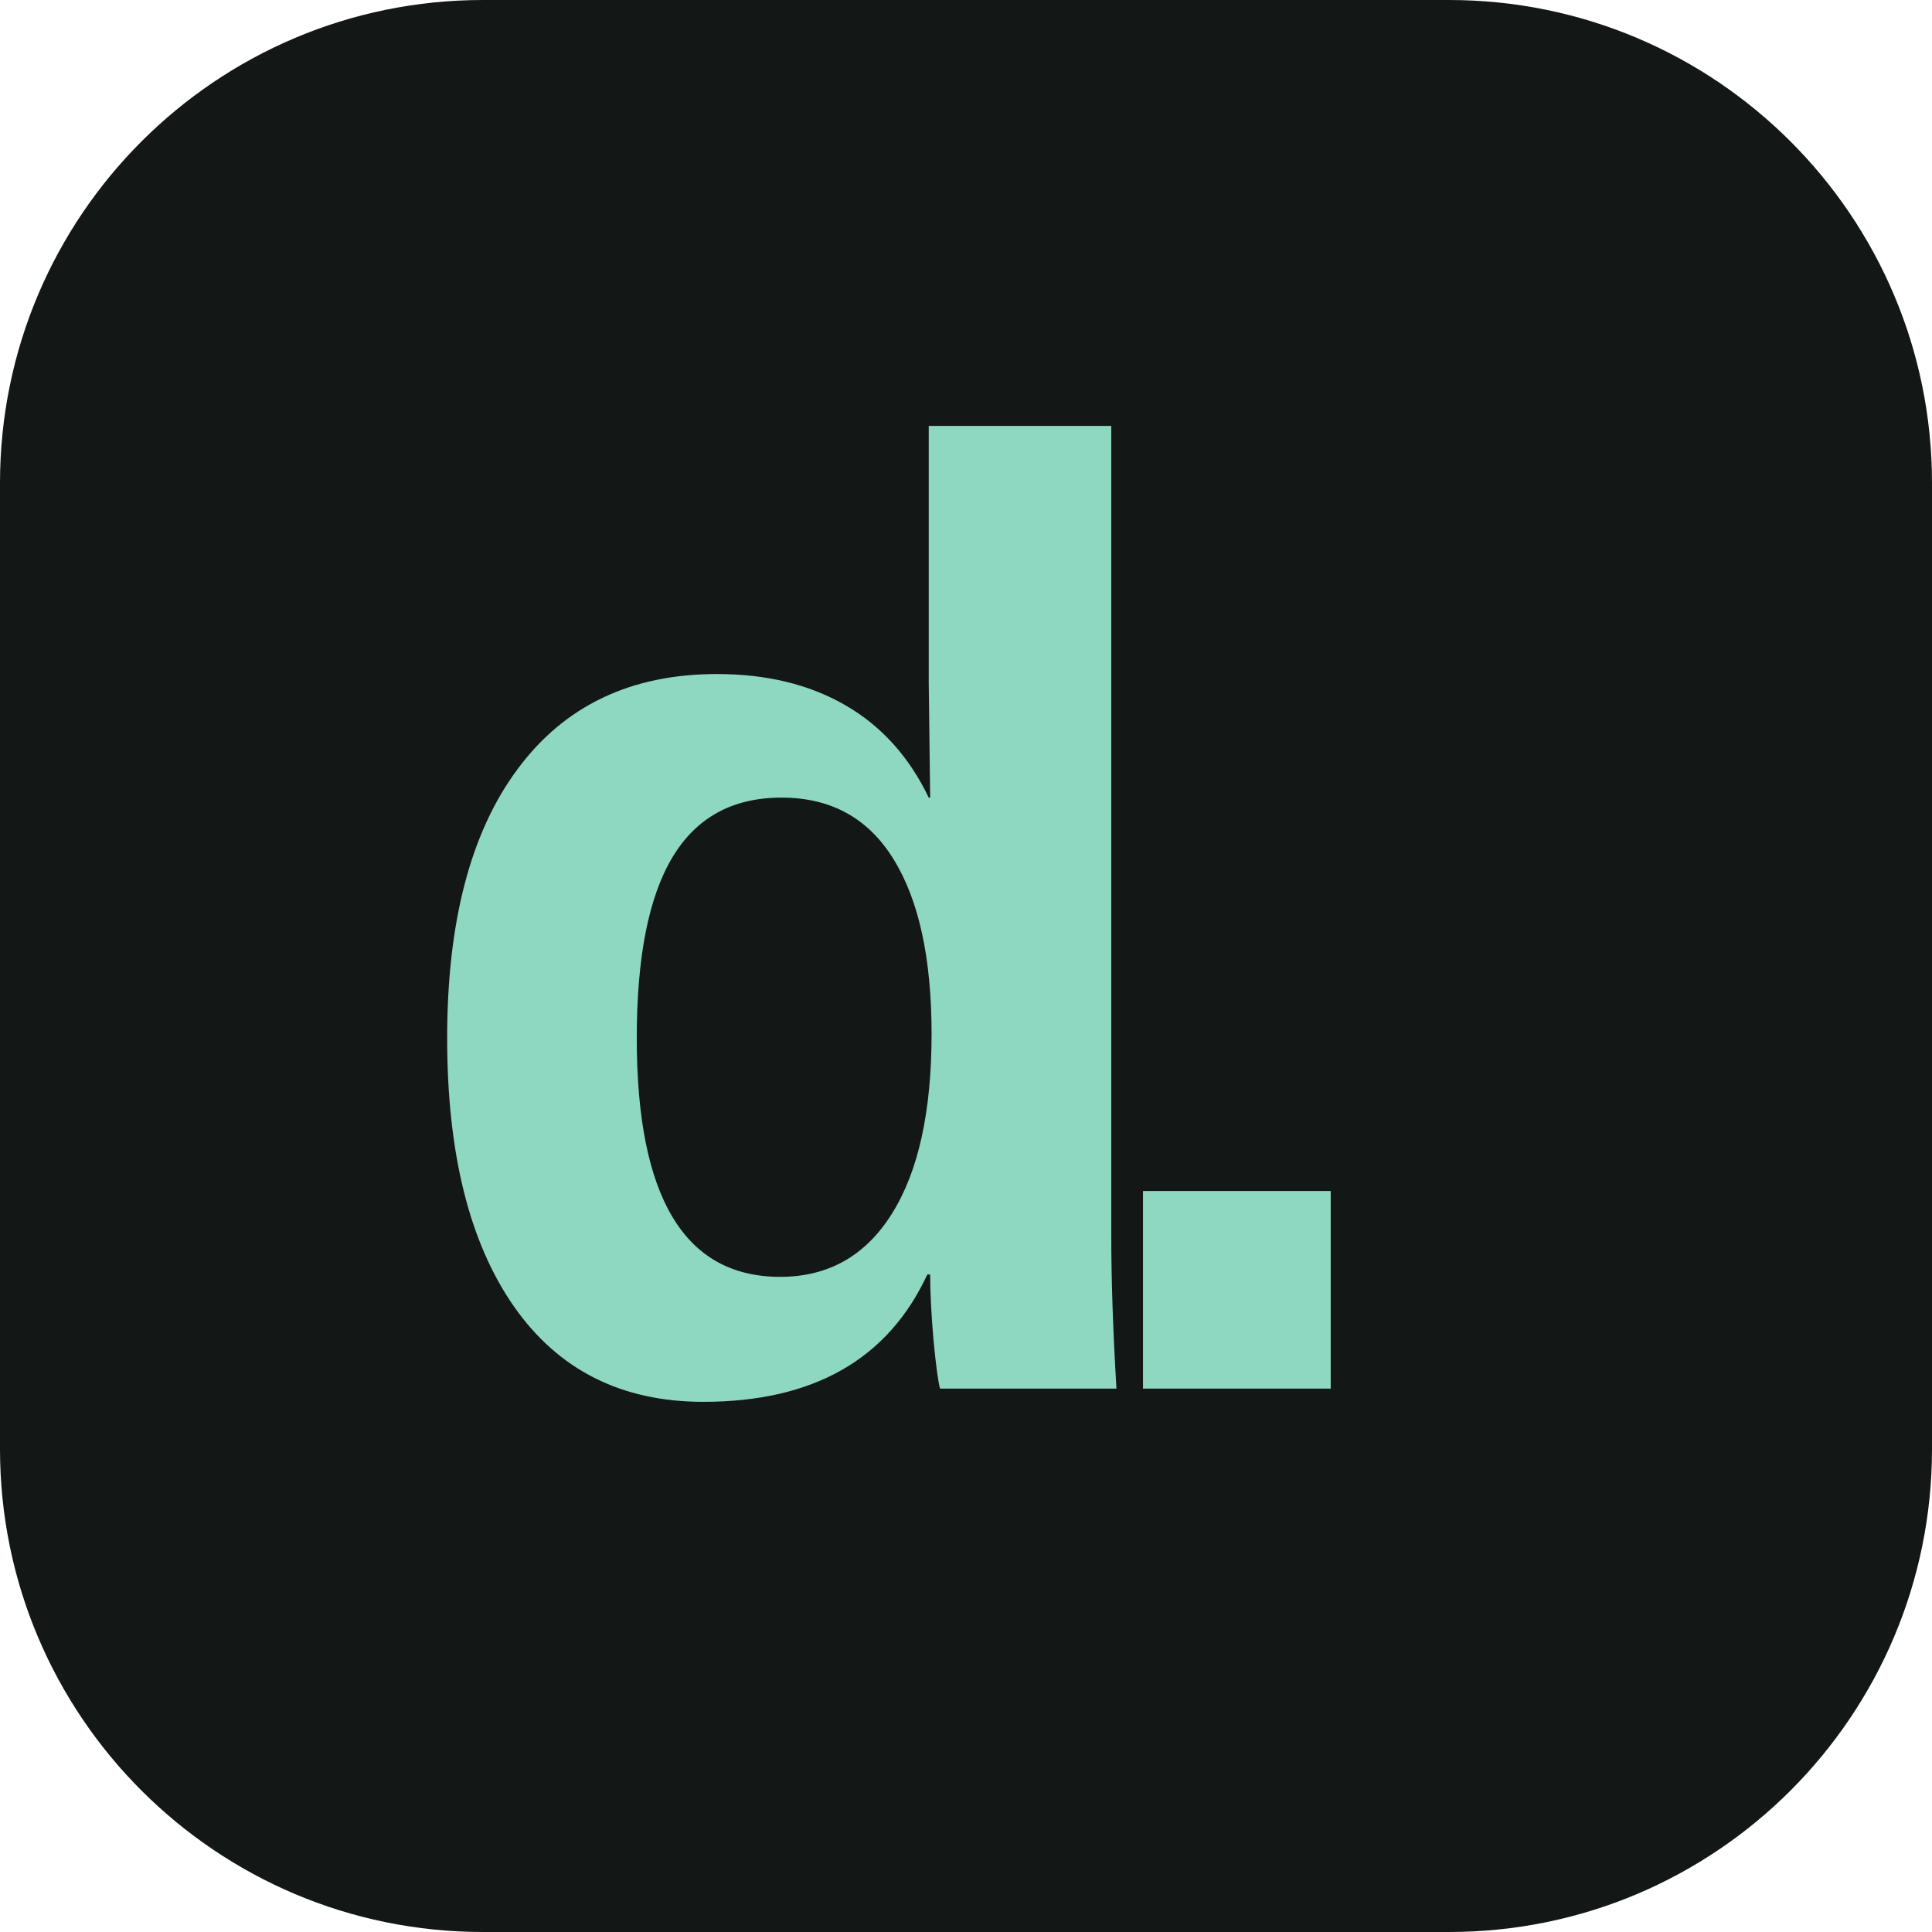
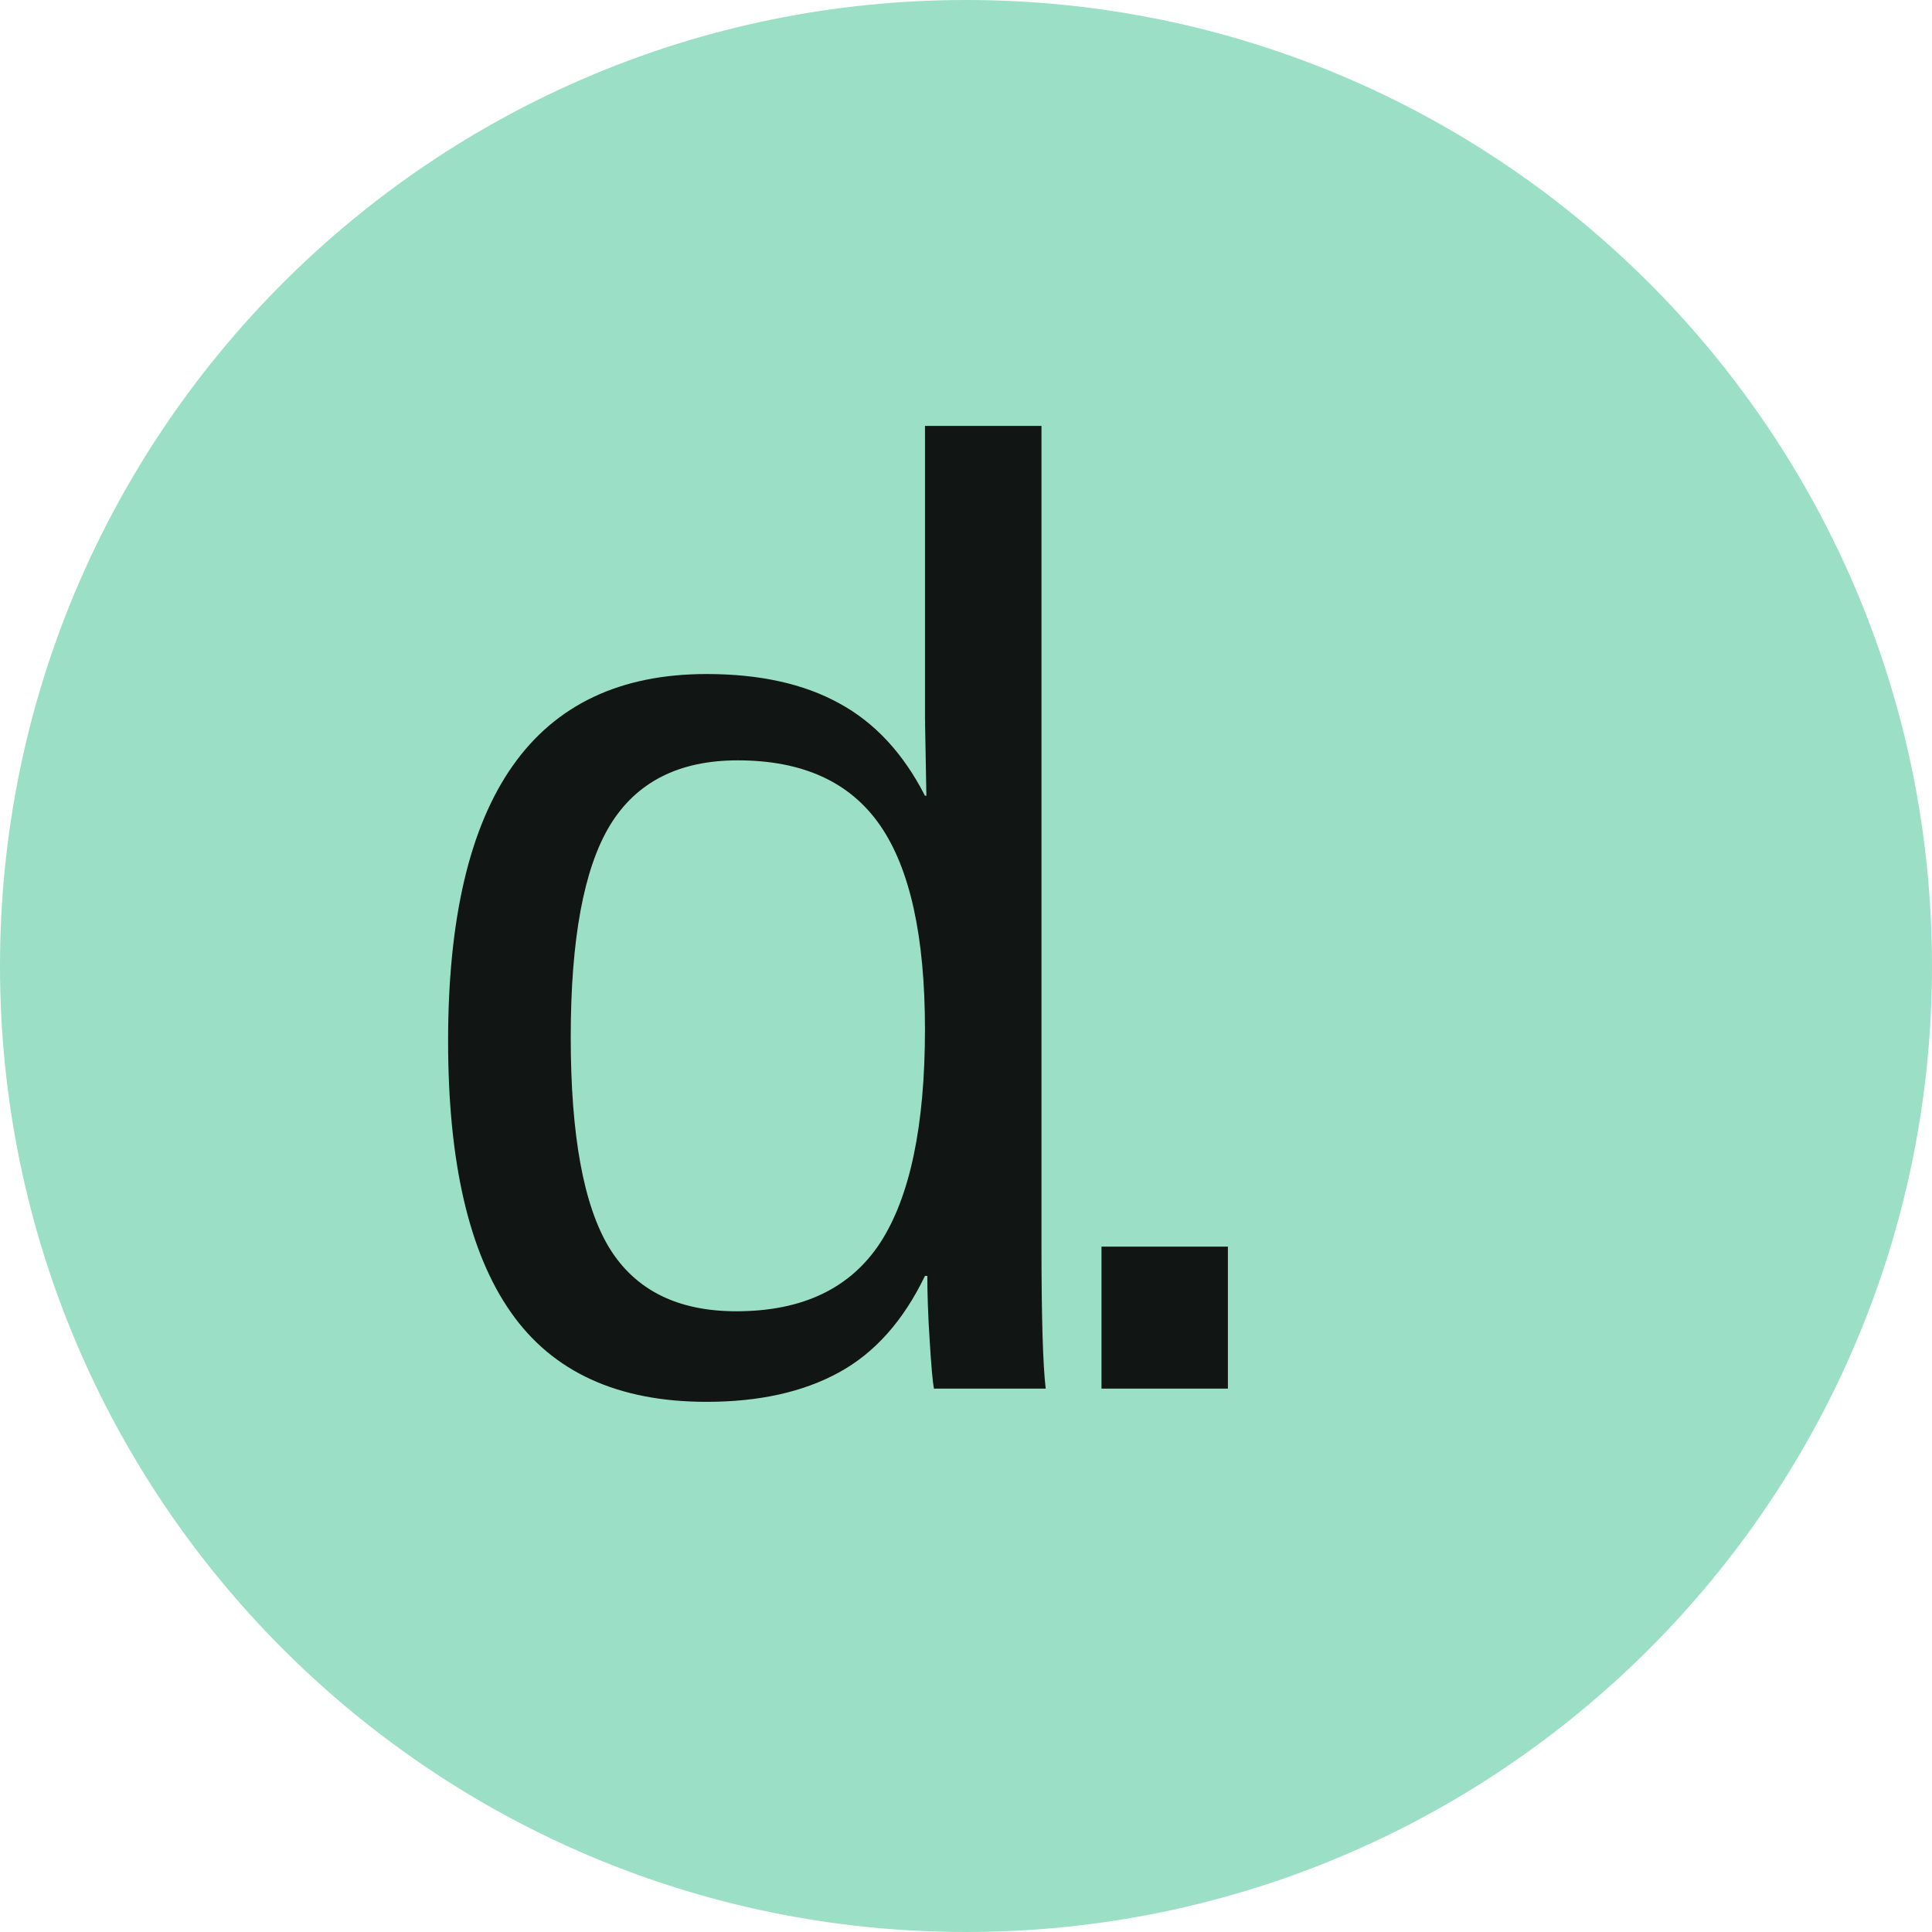
<svg xmlns="http://www.w3.org/2000/svg" width="64" height="64" viewBox="0 0 64 64">
-   <rect width="64" height="64" rx="16" fill="#131716" />
-   <text x="13" y="46" font-family="Arial,sans-serif" font-size="44" font-weight="600" letter-spacing="-5" fill="#8ed7c0">d.</text>
+   <circle cx="32" cy="32" r="32" fill="#9bdfc7" />
+   <text x="13" y="46" font-family="Arial,sans-serif" font-size="44" letter-spacing="-5" fill="#111513">d.</text>
</svg>
